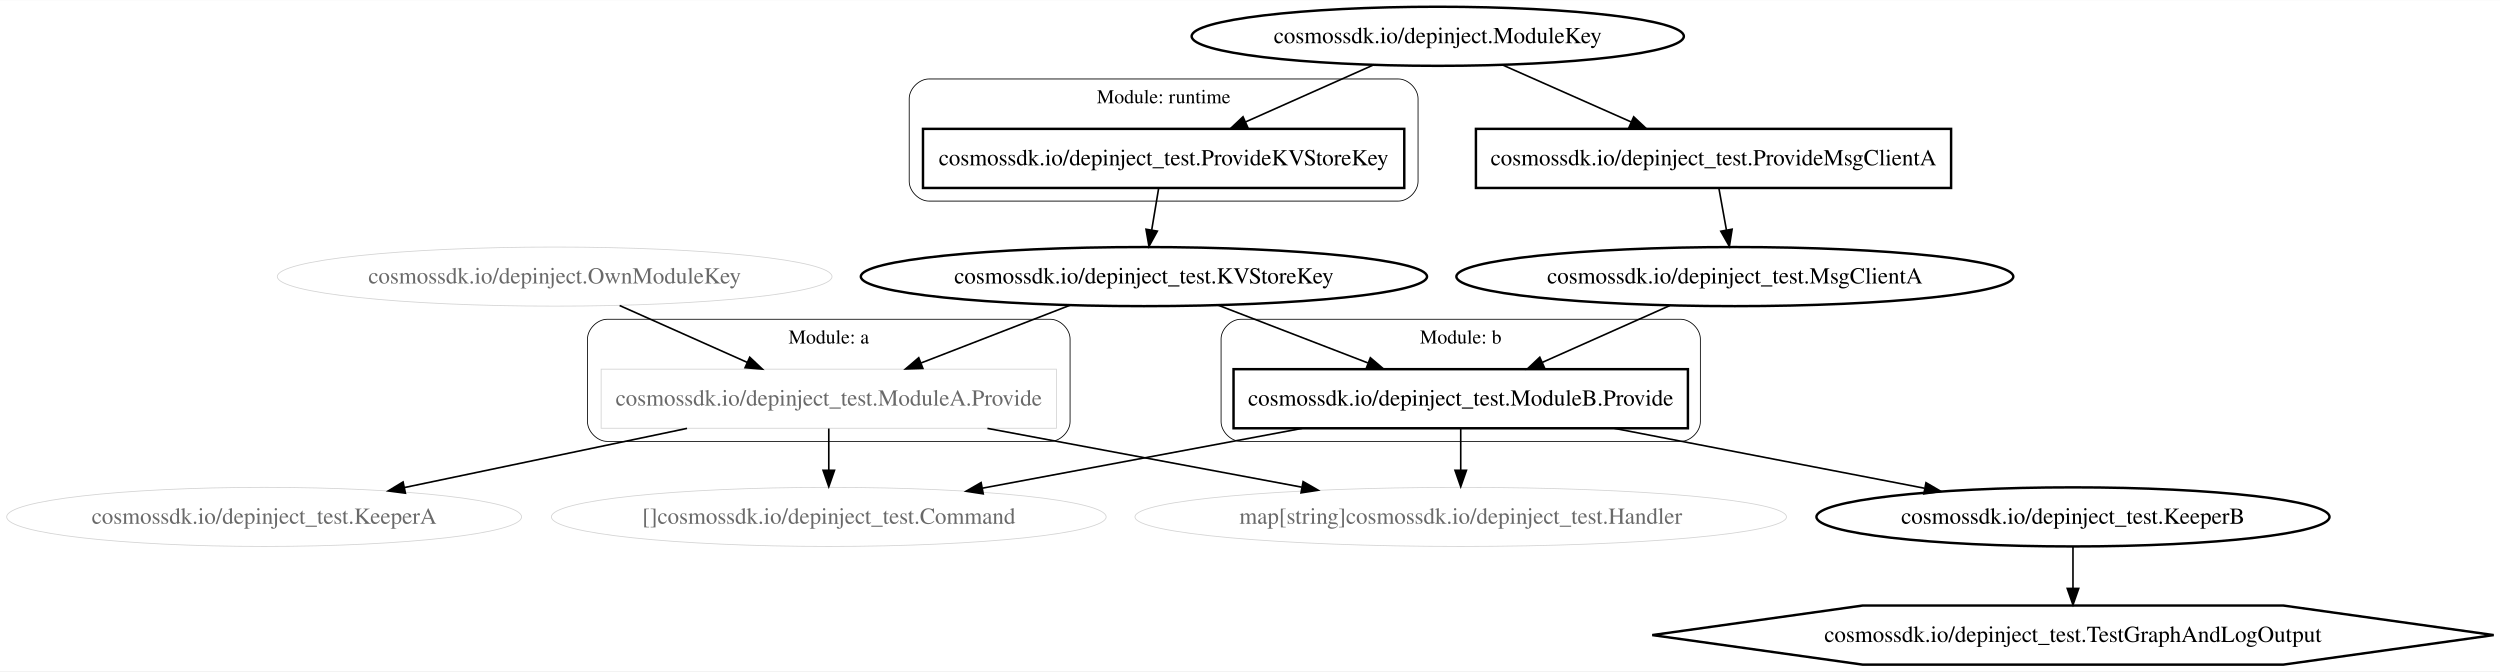
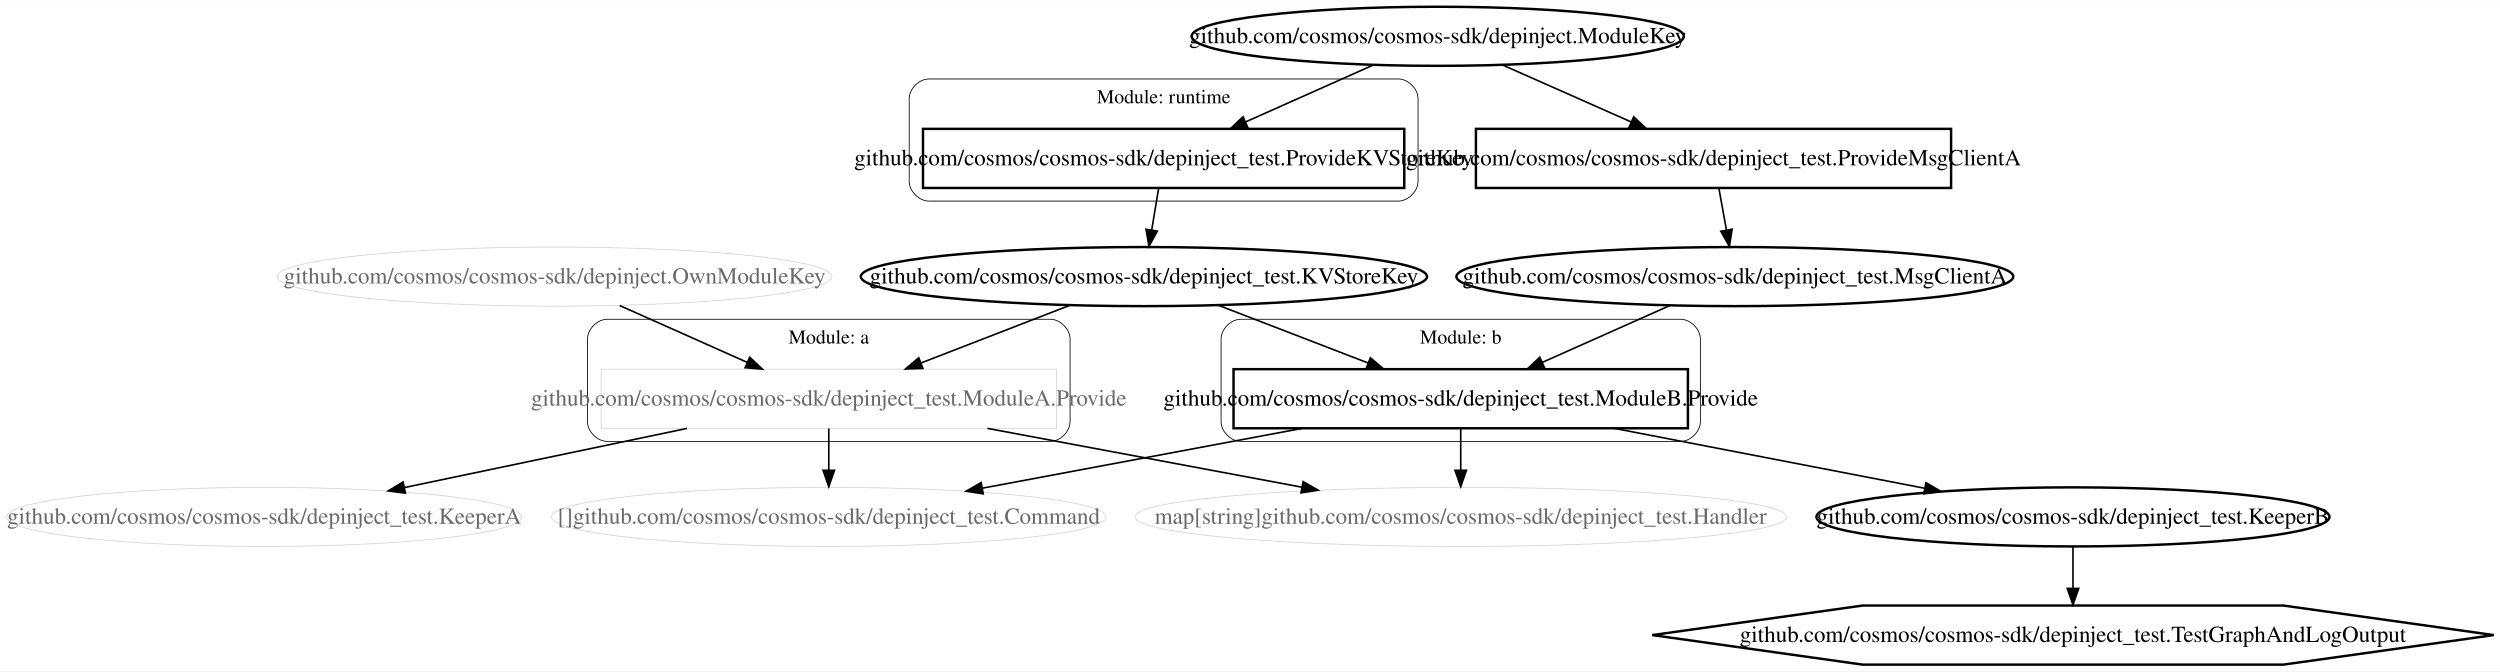
<svg xmlns="http://www.w3.org/2000/svg" width="1523pt" height="409pt" viewBox="0.00 0.00 1523.08 408.80">
  <g id="graph0" class="graph" transform="scale(1 1) rotate(0) translate(4 404.8)">
    <polygon fill="#ffffff" stroke="transparent" points="-4,4 -4,-404.8 1519.079,-404.8 1519.079,4 -4,4" />
    <g id="clust1" class="cluster">
      <path fill="none" stroke="#000000" stroke-width=".5" d="M365.921,-136C365.921,-136 635.921,-136 635.921,-136 641.921,-136 647.921,-142 647.921,-148 647.921,-148 647.921,-198.4 647.921,-198.4 647.921,-204.4 641.921,-210.4 635.921,-210.4 635.921,-210.4 365.921,-210.4 365.921,-210.4 359.921,-210.4 353.921,-204.4 353.921,-198.4 353.921,-198.4 353.921,-148 353.921,-148 353.921,-142 359.921,-136 365.921,-136" />
      <text text-anchor="middle" x="500.921" y="-195.6" font-family="Times,serif" font-size="12.00" fill="#000000">Module: a</text>
    </g>
    <g id="clust2" class="cluster">
      <path fill="none" stroke="#000000" stroke-width=".5" d="M751.921,-136C751.921,-136 1019.921,-136 1019.921,-136 1025.921,-136 1031.921,-142 1031.921,-148 1031.921,-148 1031.921,-198.4 1031.921,-198.4 1031.921,-204.4 1025.921,-210.4 1019.921,-210.4 1019.921,-210.4 751.921,-210.4 751.921,-210.4 745.921,-210.4 739.921,-204.4 739.921,-198.4 739.921,-198.4 739.921,-148 739.921,-148 739.921,-142 745.921,-136 751.921,-136" />
      <text text-anchor="middle" x="885.921" y="-195.6" font-family="Times,serif" font-size="12.00" fill="#000000">Module: b</text>
    </g>
    <g id="clust3" class="cluster">
      <path fill="none" stroke="#000000" stroke-width=".5" d="M561.921,-282.4C561.921,-282.4 847.921,-282.4 847.921,-282.4 853.921,-282.4 859.921,-288.4 859.921,-294.4 859.921,-294.4 859.921,-344.8 859.921,-344.8 859.921,-350.8 853.921,-356.8 847.921,-356.8 847.921,-356.8 561.921,-356.8 561.921,-356.8 555.921,-356.8 549.921,-350.8 549.921,-344.8 549.921,-344.8 549.921,-294.4 549.921,-294.4 549.921,-288.4 555.921,-282.4 561.921,-282.4" />
      <text text-anchor="middle" x="704.921" y="-342" font-family="Times,serif" font-size="12.00" fill="#000000">Module: runtime</text>
    </g>
    <g id="node1" class="node">
      <polygon fill="none" stroke="#d3d3d3" stroke-width=".5" points="639.602,-180 362.24,-180 362.24,-144 639.602,-144 639.602,-180" />
-       <text text-anchor="middle" x="500.921" y="-157.8" font-family="Times,serif" font-size="14.00" fill="#696969">cosmossdk.io/depinject_test.ModuleA.Provide</text>
+       <text text-anchor="middle" x="500.921" y="-157.8" font-family="Times,serif" font-size="14.00" fill="#696969">github.com/cosmos/cosmos-sdk/depinject_test.ModuleA.Provide</text>
    </g>
    <g id="node4" class="node">
      <ellipse fill="none" stroke="#d3d3d3" stroke-width=".5" cx="500.921" cy="-90" rx="168.983" ry="18" />
-       <text text-anchor="middle" x="500.921" y="-85.8" font-family="Times,serif" font-size="14.00" fill="#696969">[]cosmossdk.io/depinject_test.Command</text>
+       <text text-anchor="middle" x="500.921" y="-85.8" font-family="Times,serif" font-size="14.00" fill="#696969">[]github.com/cosmos/cosmos-sdk/depinject_test.Command</text>
    </g>
    <g id="edge9" class="edge">
      <path fill="none" stroke="#000000" d="M500.921,-143.831C500.921,-136.131 500.921,-126.974 500.921,-118.417" />
      <polygon fill="#000000" stroke="#000000" points="504.421,-118.413 500.921,-108.413 497.421,-118.413 504.421,-118.413" />
    </g>
    <g id="node8" class="node">
      <ellipse fill="none" stroke="#d3d3d3" stroke-width=".5" cx="156.921" cy="-90" rx="156.842" ry="18" />
-       <text text-anchor="middle" x="156.921" y="-85.8" font-family="Times,serif" font-size="14.00" fill="#696969">cosmossdk.io/depinject_test.KeeperA</text>
+       <text text-anchor="middle" x="156.921" y="-85.8" font-family="Times,serif" font-size="14.00" fill="#696969">github.com/cosmos/cosmos-sdk/depinject_test.KeeperA</text>
    </g>
    <g id="edge7" class="edge">
      <path fill="none" stroke="#000000" d="M414.559,-143.924C361.927,-132.908 294.93,-118.886 242.45,-107.901" />
      <polygon fill="#000000" stroke="#000000" points="242.997,-104.44 232.492,-105.817 241.563,-111.292 242.997,-104.44" />
    </g>
    <g id="node13" class="node">
      <ellipse fill="none" stroke="#d3d3d3" stroke-width=".5" cx="885.921" cy="-90" rx="198.454" ry="18" />
-       <text text-anchor="middle" x="885.921" y="-85.8" font-family="Times,serif" font-size="14.00" fill="#696969">map[string]cosmossdk.io/depinject_test.Handler</text>
+       <text text-anchor="middle" x="885.921" y="-85.8" font-family="Times,serif" font-size="14.00" fill="#696969">map[string]github.com/cosmos/cosmos-sdk/depinject_test.Handler</text>
    </g>
    <g id="edge8" class="edge">
      <path fill="none" stroke="#000000" d="M597.576,-143.924C656.112,-132.977 730.523,-119.061 789.091,-108.109" />
      <polygon fill="#000000" stroke="#000000" points="789.904,-111.517 799.09,-106.239 788.617,-104.636 789.904,-111.517" />
    </g>
    <g id="node2" class="node">
      <polygon fill="none" stroke="#000000" stroke-width="1.5" points="1024.332,-180 747.51,-180 747.51,-144 1024.332,-144 1024.332,-180" />
-       <text text-anchor="middle" x="885.921" y="-157.8" font-family="Times,serif" font-size="14.00" fill="#000000">cosmossdk.io/depinject_test.ModuleB.Provide</text>
+       <text text-anchor="middle" x="885.921" y="-157.8" font-family="Times,serif" font-size="14.00" fill="#000000">github.com/cosmos/cosmos-sdk/depinject_test.ModuleB.Provide</text>
    </g>
    <g id="edge13" class="edge">
      <path fill="none" stroke="#000000" d="M789.266,-143.924C729.677,-132.78 653.638,-118.56 594.607,-107.52" />
      <polygon fill="#000000" stroke="#000000" points="595.012,-104.036 584.539,-105.638 593.725,-110.916 595.012,-104.036" />
    </g>
    <g id="node9" class="node">
      <ellipse fill="none" stroke="#000000" stroke-width="1.5" cx="1258.921" cy="-90" rx="156.28" ry="18" />
-       <text text-anchor="middle" x="1258.921" y="-85.8" font-family="Times,serif" font-size="14.00" fill="#000000">cosmossdk.io/depinject_test.KeeperB</text>
+       <text text-anchor="middle" x="1258.921" y="-85.8" font-family="Times,serif" font-size="14.00" fill="#000000">github.com/cosmos/cosmos-sdk/depinject_test.KeeperB</text>
    </g>
    <g id="edge12" class="edge">
      <path fill="none" stroke="#000000" d="M979.563,-143.924C1037.379,-132.764 1111.18,-118.518 1168.406,-107.472" />
      <polygon fill="#000000" stroke="#000000" points="1169.372,-110.85 1178.527,-105.518 1168.045,-103.977 1169.372,-110.85" />
    </g>
    <g id="edge14" class="edge">
      <path fill="none" stroke="#000000" d="M885.921,-143.831C885.921,-136.131 885.921,-126.974 885.921,-118.417" />
      <polygon fill="#000000" stroke="#000000" points="889.421,-118.413 885.921,-108.413 882.421,-118.413 889.421,-118.413" />
    </g>
    <g id="node3" class="node">
      <polygon fill="none" stroke="#000000" stroke-width="1.5" points="851.529,-326.4 558.313,-326.4 558.313,-290.4 851.529,-290.4 851.529,-326.4" />
-       <text text-anchor="middle" x="704.921" y="-304.2" font-family="Times,serif" font-size="14.00" fill="#000000">cosmossdk.io/depinject_test.ProvideKVStoreKey</text>
+       <text text-anchor="middle" x="704.921" y="-304.2" font-family="Times,serif" font-size="14.00" fill="#000000">github.com/cosmos/cosmos-sdk/depinject_test.ProvideKVStoreKey</text>
    </g>
    <g id="node7" class="node">
      <ellipse fill="none" stroke="#000000" stroke-width="1.5" cx="692.921" cy="-236.4" rx="172.472" ry="18" />
-       <text text-anchor="middle" x="692.921" y="-232.2" font-family="Times,serif" font-size="14.00" fill="#000000">cosmossdk.io/depinject_test.KVStoreKey</text>
+       <text text-anchor="middle" x="692.921" y="-232.2" font-family="Times,serif" font-size="14.00" fill="#000000">github.com/cosmos/cosmos-sdk/depinject_test.KVStoreKey</text>
    </g>
    <g id="edge4" class="edge">
      <path fill="none" stroke="#000000" d="M701.893,-290.231C700.61,-282.531 699.083,-273.374 697.657,-264.817" />
      <polygon fill="#000000" stroke="#000000" points="701.086,-264.102 695.99,-254.813 694.182,-265.253 701.086,-264.102" />
    </g>
    <g id="node5" class="node">
      <ellipse fill="none" stroke="#000000" stroke-width="1.5" cx="871.921" cy="-382.8" rx="149.927" ry="18" />
-       <text text-anchor="middle" x="871.921" y="-378.6" font-family="Times,serif" font-size="14.00" fill="#000000">cosmossdk.io/depinject.ModuleKey</text>
+       <text text-anchor="middle" x="871.921" y="-378.6" font-family="Times,serif" font-size="14.00" fill="#000000">github.com/cosmos/cosmos-sdk/depinject.ModuleKey</text>
    </g>
    <g id="edge3" class="edge">
      <path fill="none" stroke="#000000" d="M832.767,-365.356C809.515,-354.998 779.8,-341.759 754.87,-330.653" />
      <polygon fill="#000000" stroke="#000000" points="756.133,-327.384 745.574,-326.511 753.284,-333.778 756.133,-327.384" />
    </g>
    <g id="node11" class="node">
      <polygon fill="none" stroke="#000000" stroke-width="1.5" points="1184.665,-326.4 895.178,-326.4 895.178,-290.4 1184.665,-290.4 1184.665,-326.4" />
-       <text text-anchor="middle" x="1039.921" y="-304.2" font-family="Times,serif" font-size="14.00" fill="#000000">cosmossdk.io/depinject_test.ProvideMsgClientA</text>
+       <text text-anchor="middle" x="1039.921" y="-304.2" font-family="Times,serif" font-size="14.00" fill="#000000">github.com/cosmos/cosmos-sdk/depinject_test.ProvideMsgClientA</text>
    </g>
    <g id="edge1" class="edge">
      <path fill="none" stroke="#000000" d="M911.31,-365.356C934.701,-354.998 964.594,-341.759 989.673,-330.653" />
      <polygon fill="#000000" stroke="#000000" points="991.299,-333.761 999.025,-326.511 988.464,-327.36 991.299,-333.761" />
    </g>
    <g id="node6" class="node">
      <ellipse fill="none" stroke="#d3d3d3" stroke-width=".5" cx="333.921" cy="-236.4" rx="168.969" ry="18" />
-       <text text-anchor="middle" x="333.921" y="-232.2" font-family="Times,serif" font-size="14.00" fill="#696969">cosmossdk.io/depinject.OwnModuleKey</text>
+       <text text-anchor="middle" x="333.921" y="-232.2" font-family="Times,serif" font-size="14.00" fill="#696969">github.com/cosmos/cosmos-sdk/depinject.OwnModuleKey</text>
    </g>
    <g id="edge6" class="edge">
      <path fill="none" stroke="#000000" d="M373.498,-218.768C396.761,-208.404 426.383,-195.207 451.211,-184.146" />
      <polygon fill="#000000" stroke="#000000" points="452.758,-187.289 460.468,-180.022 449.909,-180.894 452.758,-187.289" />
    </g>
    <g id="edge5" class="edge">
      <path fill="none" stroke="#000000" d="M647.906,-218.957C620.819,-208.461 586.105,-195.009 557.214,-183.814" />
      <polygon fill="#000000" stroke="#000000" points="558.248,-180.461 547.659,-180.111 555.719,-186.988 558.248,-180.461" />
    </g>
    <g id="edge10" class="edge">
      <path fill="none" stroke="#000000" d="M738.171,-218.957C765.398,-208.461 800.294,-195.009 829.335,-183.814" />
      <polygon fill="#000000" stroke="#000000" points="830.868,-186.974 838.939,-180.111 828.35,-180.442 830.868,-186.974" />
    </g>
    <g id="node12" class="node">
      <polygon fill="none" stroke="#000000" stroke-width="1.5" points="1515.236,-18 1387.079,-36 1130.764,-36 1002.606,-18 1130.764,0 1387.079,0 1515.236,-18" />
-       <text text-anchor="middle" x="1258.921" y="-13.8" font-family="Times,serif" font-size="14.00" fill="#000000">cosmossdk.io/depinject_test.TestGraphAndLogOutput</text>
+       <text text-anchor="middle" x="1258.921" y="-13.8" font-family="Times,serif" font-size="14.00" fill="#000000">github.com/cosmos/cosmos-sdk/depinject_test.TestGraphAndLogOutput</text>
    </g>
    <g id="edge15" class="edge">
      <path fill="none" stroke="#000000" d="M1258.921,-71.831C1258.921,-64.131 1258.921,-54.974 1258.921,-46.417" />
      <polygon fill="#000000" stroke="#000000" points="1262.421,-46.413 1258.921,-36.413 1255.421,-46.413 1262.421,-46.413" />
    </g>
    <g id="node10" class="node">
      <ellipse fill="none" stroke="#000000" stroke-width="1.5" cx="1052.921" cy="-236.4" rx="169.642" ry="18" />
-       <text text-anchor="middle" x="1052.921" y="-232.2" font-family="Times,serif" font-size="14.00" fill="#000000">cosmossdk.io/depinject_test.MsgClientA</text>
+       <text text-anchor="middle" x="1052.921" y="-232.2" font-family="Times,serif" font-size="14.00" fill="#000000">github.com/cosmos/cosmos-sdk/depinject_test.MsgClientA</text>
    </g>
    <g id="edge11" class="edge">
      <path fill="none" stroke="#000000" d="M1013.344,-218.768C990.081,-208.404 960.459,-195.207 935.631,-184.146" />
      <polygon fill="#000000" stroke="#000000" points="936.933,-180.894 926.374,-180.022 934.084,-187.289 936.933,-180.894" />
    </g>
    <g id="edge2" class="edge">
      <path fill="none" stroke="#000000" d="M1043.201,-290.231C1044.592,-282.531 1046.245,-273.374 1047.79,-264.817" />
      <polygon fill="#000000" stroke="#000000" points="1051.264,-265.276 1049.597,-254.813 1044.375,-264.032 1051.264,-265.276" />
    </g>
  </g>
</svg>
